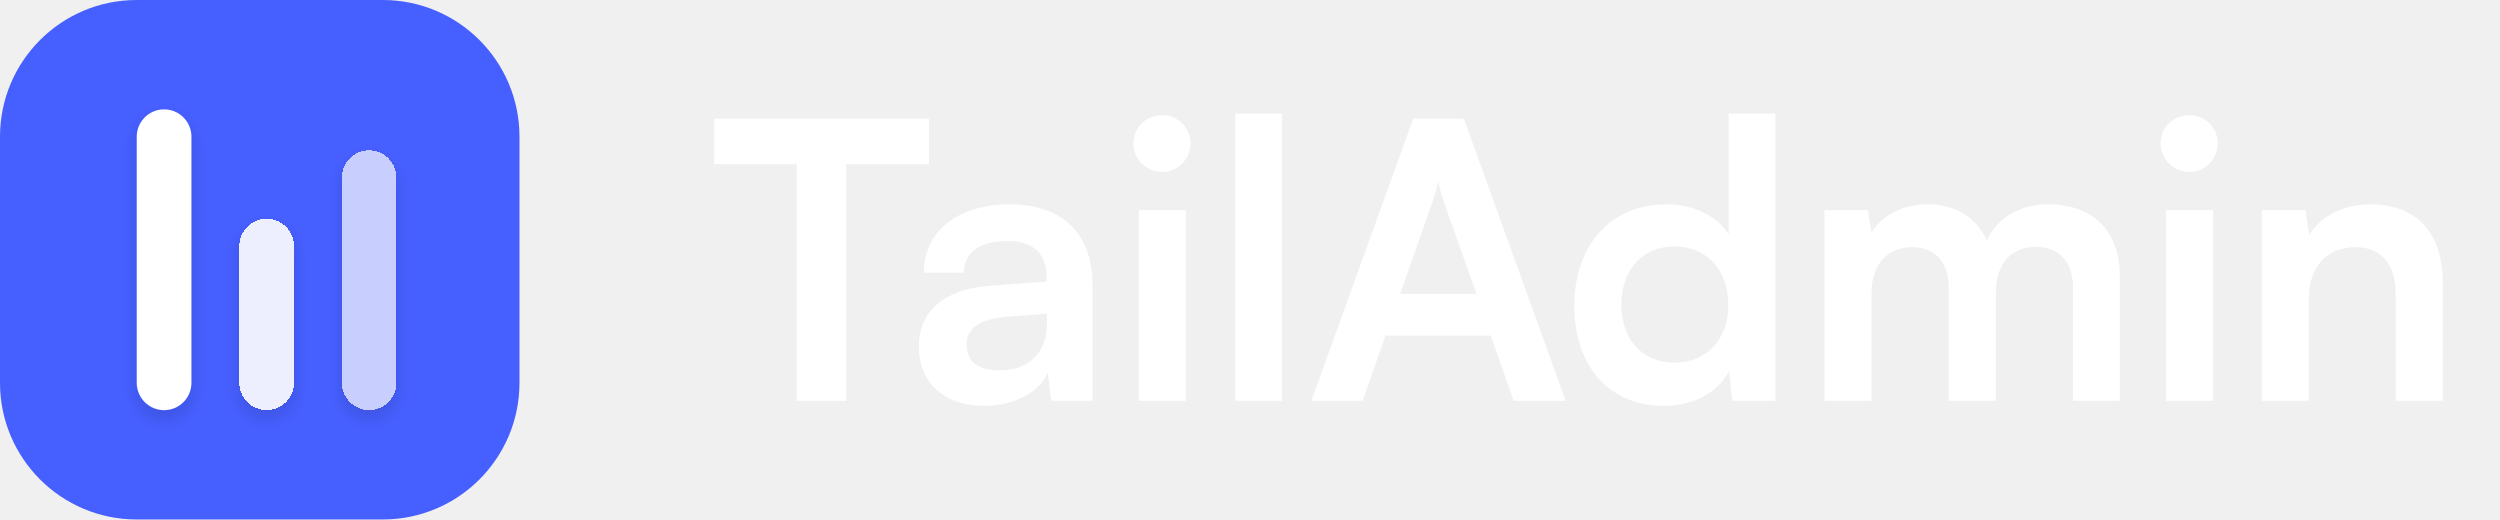
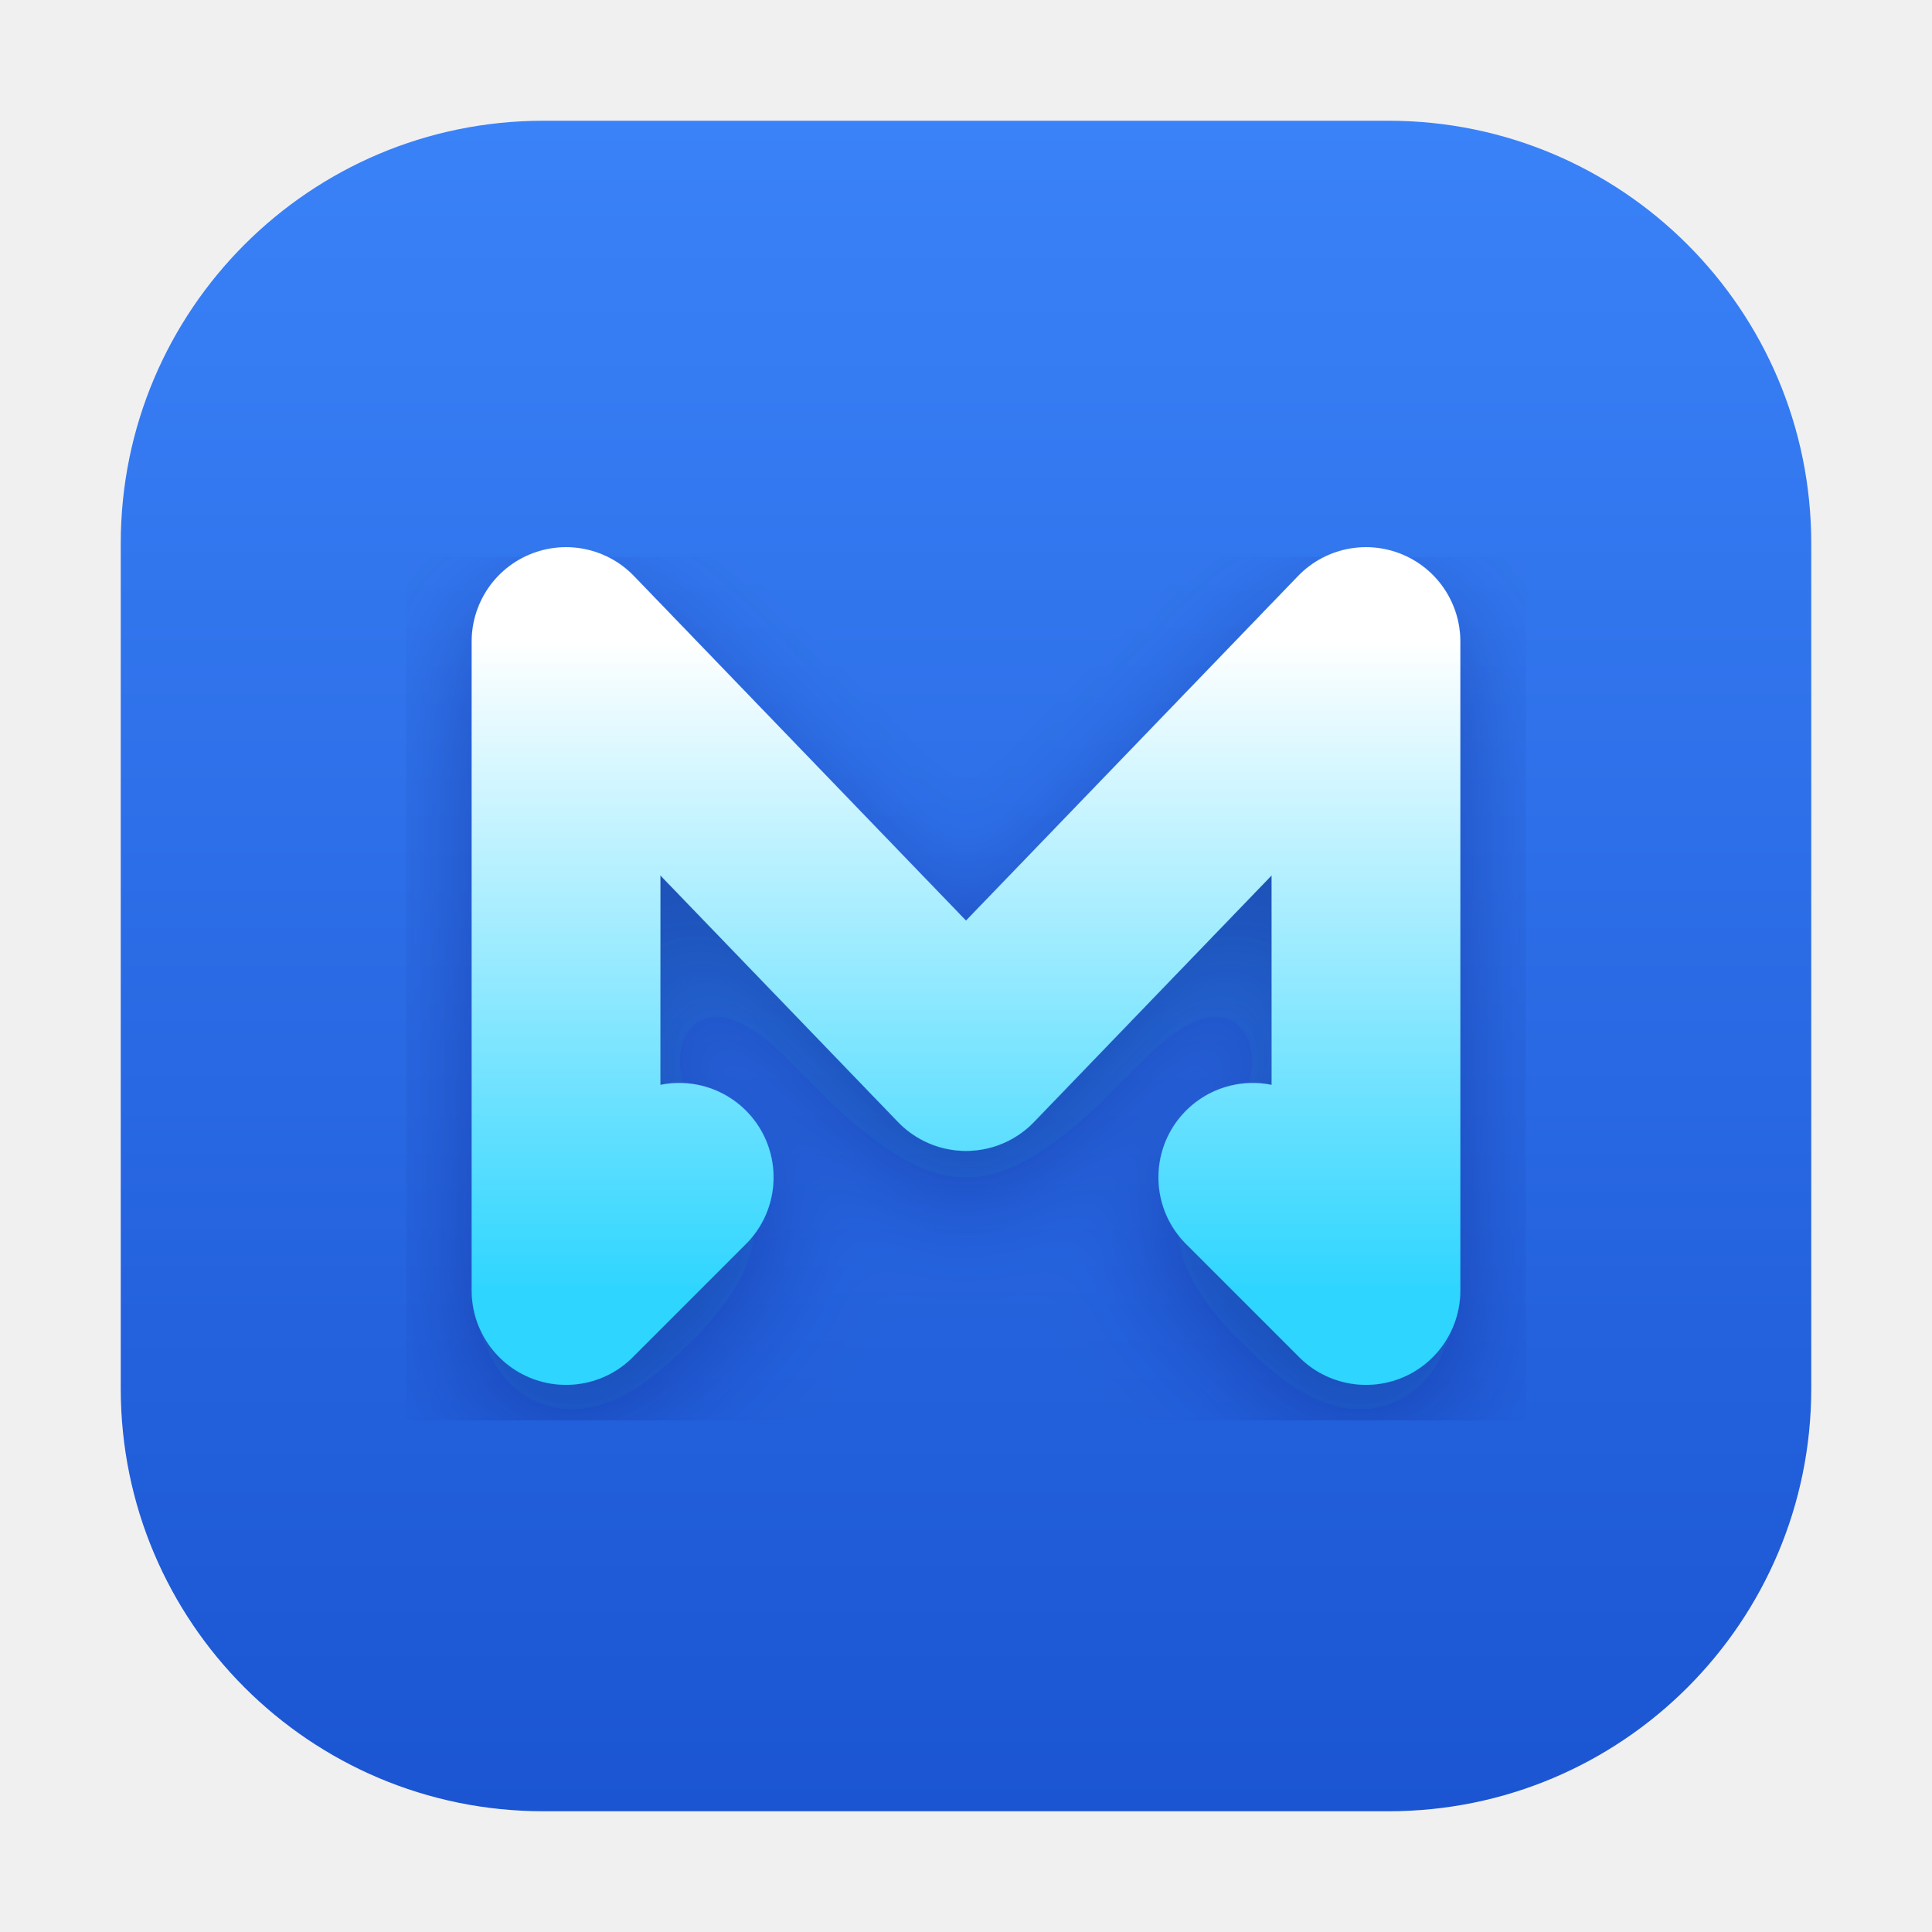
- <svg xmlns="http://www.w3.org/2000/svg" width="154" height="32" viewBox="0 0 154 32" fill="none">
-   <path d="M0 8.421C0 3.77 3.77 0 8.421 0H23.579C28.23 0 32 3.77 32 8.421V23.579C32 28.23 28.23 32 23.579 32H8.421C3.77 32 0 28.23 0 23.579V8.421Z" fill="#465FFF" />
-   <g filter="url(#filter0_d_1608_324)">
-     <path d="M8.424 8.422C8.424 7.491 9.178 6.737 10.108 6.737C11.038 6.737 11.792 7.491 11.792 8.422V23.579C11.792 24.51 11.038 25.264 10.108 25.264C9.178 25.264 8.424 24.51 8.424 23.579V8.422Z" fill="white" />
-   </g>
-   <g filter="url(#filter1_d_1608_324)">
-     <path d="M14.742 15.157C14.742 14.227 15.496 13.473 16.426 13.473C17.357 13.473 18.111 14.227 18.111 15.157V23.578C18.111 24.508 17.357 25.262 16.426 25.262C15.496 25.262 14.742 24.508 14.742 23.578V15.157Z" fill="white" fill-opacity="0.9" shape-rendering="crispEdges" />
-   </g>
-   <g filter="url(#filter2_d_1608_324)">
-     <path d="M21.055 10.946C21.055 10.016 21.809 9.262 22.739 9.262C23.669 9.262 24.423 10.016 24.423 10.946V23.578C24.423 24.508 23.669 25.262 22.739 25.262C21.809 25.262 21.055 24.508 21.055 23.578V10.946Z" fill="white" fill-opacity="0.7" shape-rendering="crispEdges" />
-   </g>
-   <path d="M44 10.115H49.089V24.691H52.132V10.115H57.221V7.309H44V10.115Z" fill="white" />
-   <path d="M60.617 25C62.448 25 64.042 24.168 64.541 22.955L64.755 24.691H67.299V17.558C67.299 14.3 65.349 12.588 62.187 12.588C59.001 12.588 56.908 14.252 56.908 16.797H59.381C59.381 15.56 60.332 14.847 62.044 14.847C63.518 14.847 64.47 15.489 64.47 17.082V17.343L60.95 17.605C58.168 17.819 56.599 19.174 56.599 21.338C56.599 23.549 58.121 25 60.617 25ZM61.569 22.812C60.261 22.812 59.547 22.289 59.547 21.219C59.547 20.268 60.237 19.674 62.044 19.507L64.493 19.317V19.935C64.493 21.742 63.352 22.812 61.569 22.812Z" fill="white" />
-   <path d="M71.6 10.591C72.551 10.591 73.335 9.806 73.335 8.831C73.335 7.856 72.551 7.095 71.6 7.095C70.601 7.095 69.816 7.856 69.816 8.831C69.816 9.806 70.601 10.591 71.6 10.591ZM70.149 24.691H73.05V12.944H70.149V24.691Z" fill="white" />
-   <path d="M78.972 24.691V7H76.095V24.691H78.972Z" fill="white" />
-   <path d="M83.941 24.691L85.344 20.672H91.835L93.238 24.691H96.448L90.171 7.309H87.056L80.778 24.691H83.941ZM88.221 12.493C88.387 12.017 88.53 11.494 88.601 11.161C88.649 11.518 88.815 12.041 88.958 12.493L90.955 18.104H86.247L88.221 12.493Z" fill="white" />
-   <path d="M102.493 25C104.276 25 105.798 24.215 106.511 22.86L106.701 24.691H109.364V7H106.487V14.443C105.75 13.277 104.3 12.588 102.659 12.588C99.116 12.588 96.976 15.203 96.976 18.865C96.976 22.503 99.092 25 102.493 25ZM103.135 22.337C101.113 22.337 99.877 20.863 99.877 18.77C99.877 16.678 101.113 15.18 103.135 15.18C105.156 15.18 106.464 16.654 106.464 18.77C106.464 20.886 105.156 22.337 103.135 22.337Z" fill="white" />
-   <path d="M115.289 24.691V18.033C115.289 16.131 116.406 15.227 117.785 15.227C119.164 15.227 120.044 16.107 120.044 17.748V24.691H122.945V18.033C122.945 16.107 124.015 15.203 125.418 15.203C126.797 15.203 127.701 16.083 127.701 17.771V24.691H130.578V17.011C130.578 14.3 129.008 12.588 126.155 12.588C124.372 12.588 122.993 13.468 122.398 14.823C121.78 13.468 120.543 12.588 118.76 12.588C117.072 12.588 115.883 13.349 115.289 14.324L115.051 12.944H112.388V24.691H115.289Z" fill="white" />
-   <path d="M134.876 10.591C135.827 10.591 136.612 9.806 136.612 8.831C136.612 7.856 135.827 7.095 134.876 7.095C133.877 7.095 133.093 7.856 133.093 8.831C133.093 9.806 133.877 10.591 134.876 10.591ZM133.426 24.691H136.327V12.944H133.426V24.691Z" fill="white" />
-   <path d="M142.225 24.691V18.366C142.225 16.464 143.318 15.227 145.102 15.227C146.6 15.227 147.575 16.178 147.575 18.152V24.691H150.476V17.462C150.476 14.419 148.954 12.588 146.005 12.588C144.412 12.588 142.985 13.277 142.248 14.466L142.011 12.944H139.324V24.691H142.225Z" fill="white" />
+ <svg xmlns="http://www.w3.org/2000/svg" viewBox="0 0 256 256" width="512" height="512">
  <defs>
-     <filter id="filter0_d_1608_324" x="7.424" y="6.237" width="5.368" height="20.526" filterUnits="userSpaceOnUse" color-interpolation-filters="sRGB">
-       <feFlood flood-opacity="0" result="BackgroundImageFix" />
-       <feColorMatrix in="SourceAlpha" type="matrix" values="0 0 0 0 0 0 0 0 0 0 0 0 0 0 0 0 0 0 127 0" result="hardAlpha" />
-       <feOffset dy="0.5" />
-       <feGaussianBlur stdDeviation="0.5" />
-       <feComposite in2="hardAlpha" operator="out" />
-       <feColorMatrix type="matrix" values="0 0 0 0 0 0 0 0 0 0 0 0 0 0 0 0 0 0 0.12 0" />
-       <feBlend mode="normal" in2="BackgroundImageFix" result="effect1_dropShadow_1608_324" />
-       <feBlend mode="normal" in="SourceGraphic" in2="effect1_dropShadow_1608_324" result="shape" />
-     </filter>
-     <filter id="filter1_d_1608_324" x="13.742" y="12.973" width="5.368" height="13.79" filterUnits="userSpaceOnUse" color-interpolation-filters="sRGB">
-       <feFlood flood-opacity="0" result="BackgroundImageFix" />
-       <feColorMatrix in="SourceAlpha" type="matrix" values="0 0 0 0 0 0 0 0 0 0 0 0 0 0 0 0 0 0 127 0" result="hardAlpha" />
-       <feOffset dy="0.5" />
-       <feGaussianBlur stdDeviation="0.5" />
-       <feComposite in2="hardAlpha" operator="out" />
-       <feColorMatrix type="matrix" values="0 0 0 0 0 0 0 0 0 0 0 0 0 0 0 0 0 0 0.12 0" />
-       <feBlend mode="normal" in2="BackgroundImageFix" result="effect1_dropShadow_1608_324" />
-       <feBlend mode="normal" in="SourceGraphic" in2="effect1_dropShadow_1608_324" result="shape" />
-     </filter>
-     <filter id="filter2_d_1608_324" x="20.055" y="8.762" width="5.368" height="18" filterUnits="userSpaceOnUse" color-interpolation-filters="sRGB">
-       <feFlood flood-opacity="0" result="BackgroundImageFix" />
-       <feColorMatrix in="SourceAlpha" type="matrix" values="0 0 0 0 0 0 0 0 0 0 0 0 0 0 0 0 0 0 127 0" result="hardAlpha" />
-       <feOffset dy="0.5" />
-       <feGaussianBlur stdDeviation="0.5" />
-       <feComposite in2="hardAlpha" operator="out" />
-       <feColorMatrix type="matrix" values="0 0 0 0 0 0 0 0 0 0 0 0 0 0 0 0 0 0 0.12 0" />
-       <feBlend mode="normal" in2="BackgroundImageFix" result="effect1_dropShadow_1608_324" />
-       <feBlend mode="normal" in="SourceGraphic" in2="effect1_dropShadow_1608_324" result="shape" />
+     <linearGradient id="bgGradient" x1="0%" y1="0%" x2="0%" y2="100%">
+       <stop offset="0%" stop-color="#3A82F8" />
+       <stop offset="100%" stop-color="#1B55D2" />
+     </linearGradient>
+     <linearGradient id="logoGradient" x1="0%" y1="0%" x2="0%" y2="100%">
+       <stop offset="0%" stop-color="#FFFFFF" />
+       <stop offset="100%" stop-color="#2ED5FF" />
+     </linearGradient>
+     <filter id="dropShadow" x="-20%" y="-20%" width="140%" height="140%">
+       <feDropShadow dx="0" dy="6" stdDeviation="8" flood-color="#002160" flood-opacity="0.35" />
    </filter>
  </defs>
+   <rect x="16" y="16" width="224" height="224" rx="56" fill="url(#bgGradient)" />
+   <path d="M 90 156 L 75 171 L 75 85 L 128 140 L 181 85 L 181 171 L 166 156" fill="none" stroke="url(#logoGradient)" stroke-width="25" stroke-linecap="round" stroke-linejoin="round" filter="url(#dropShadow)" />
</svg>
